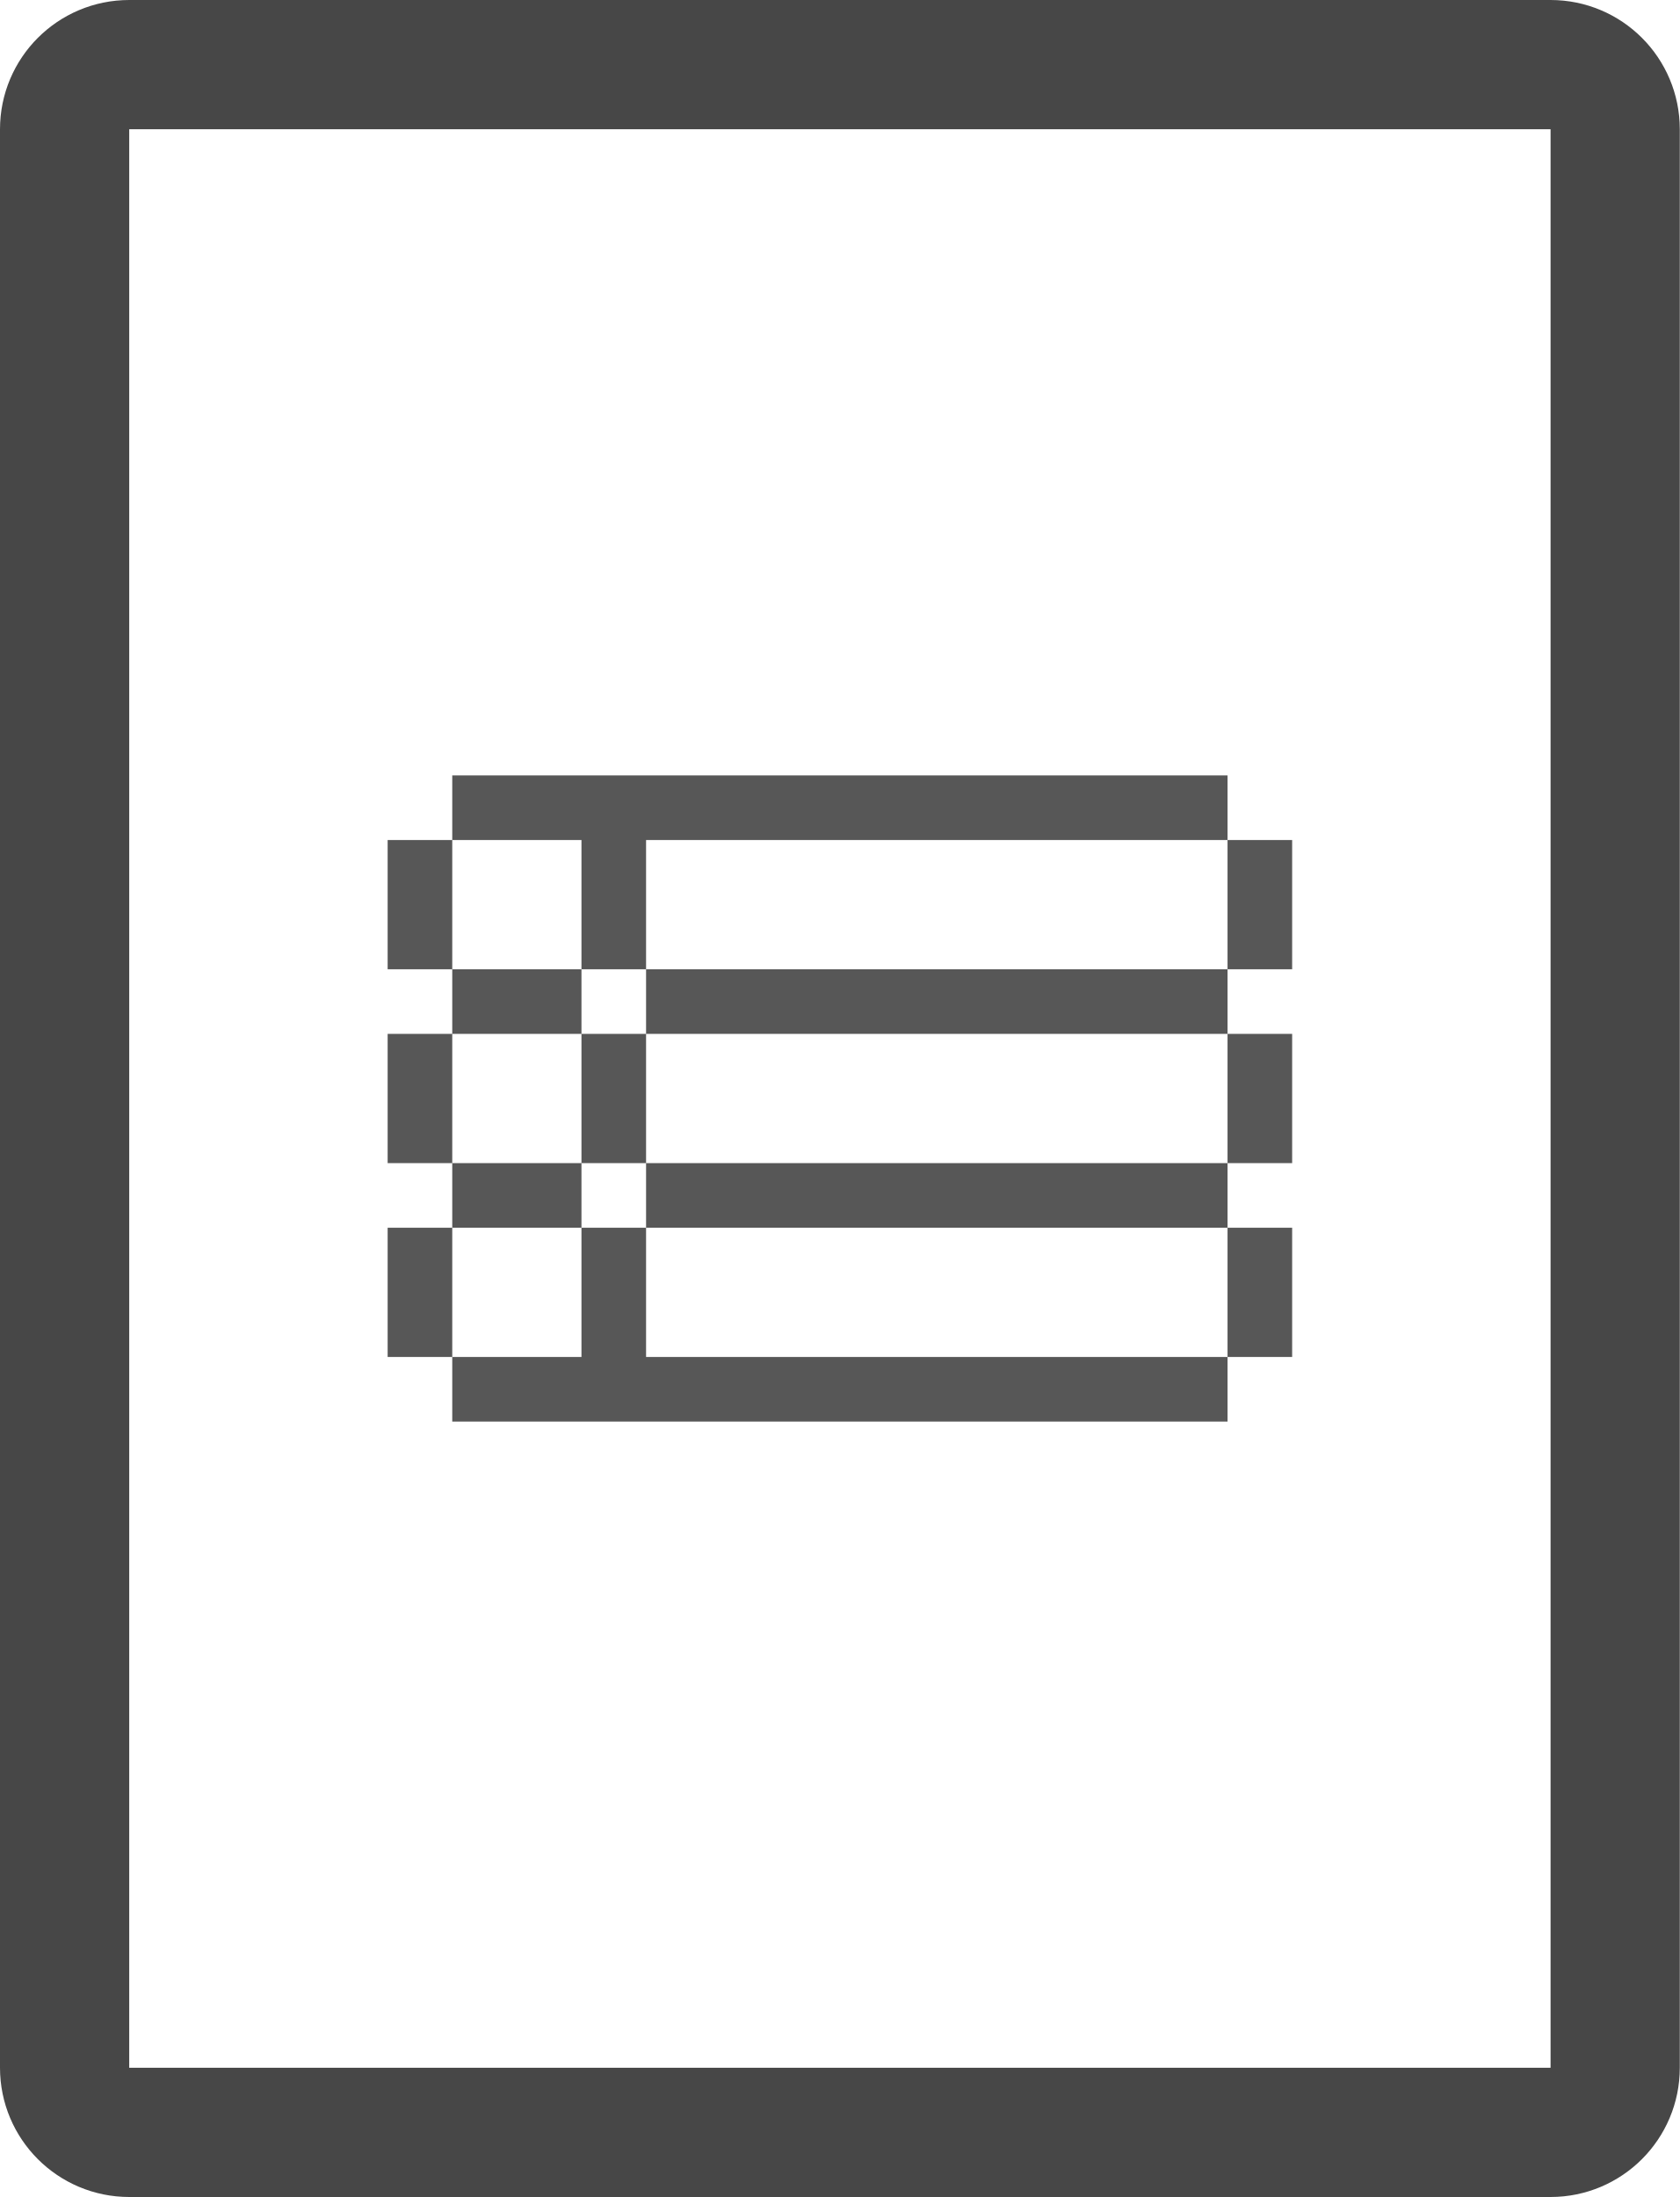
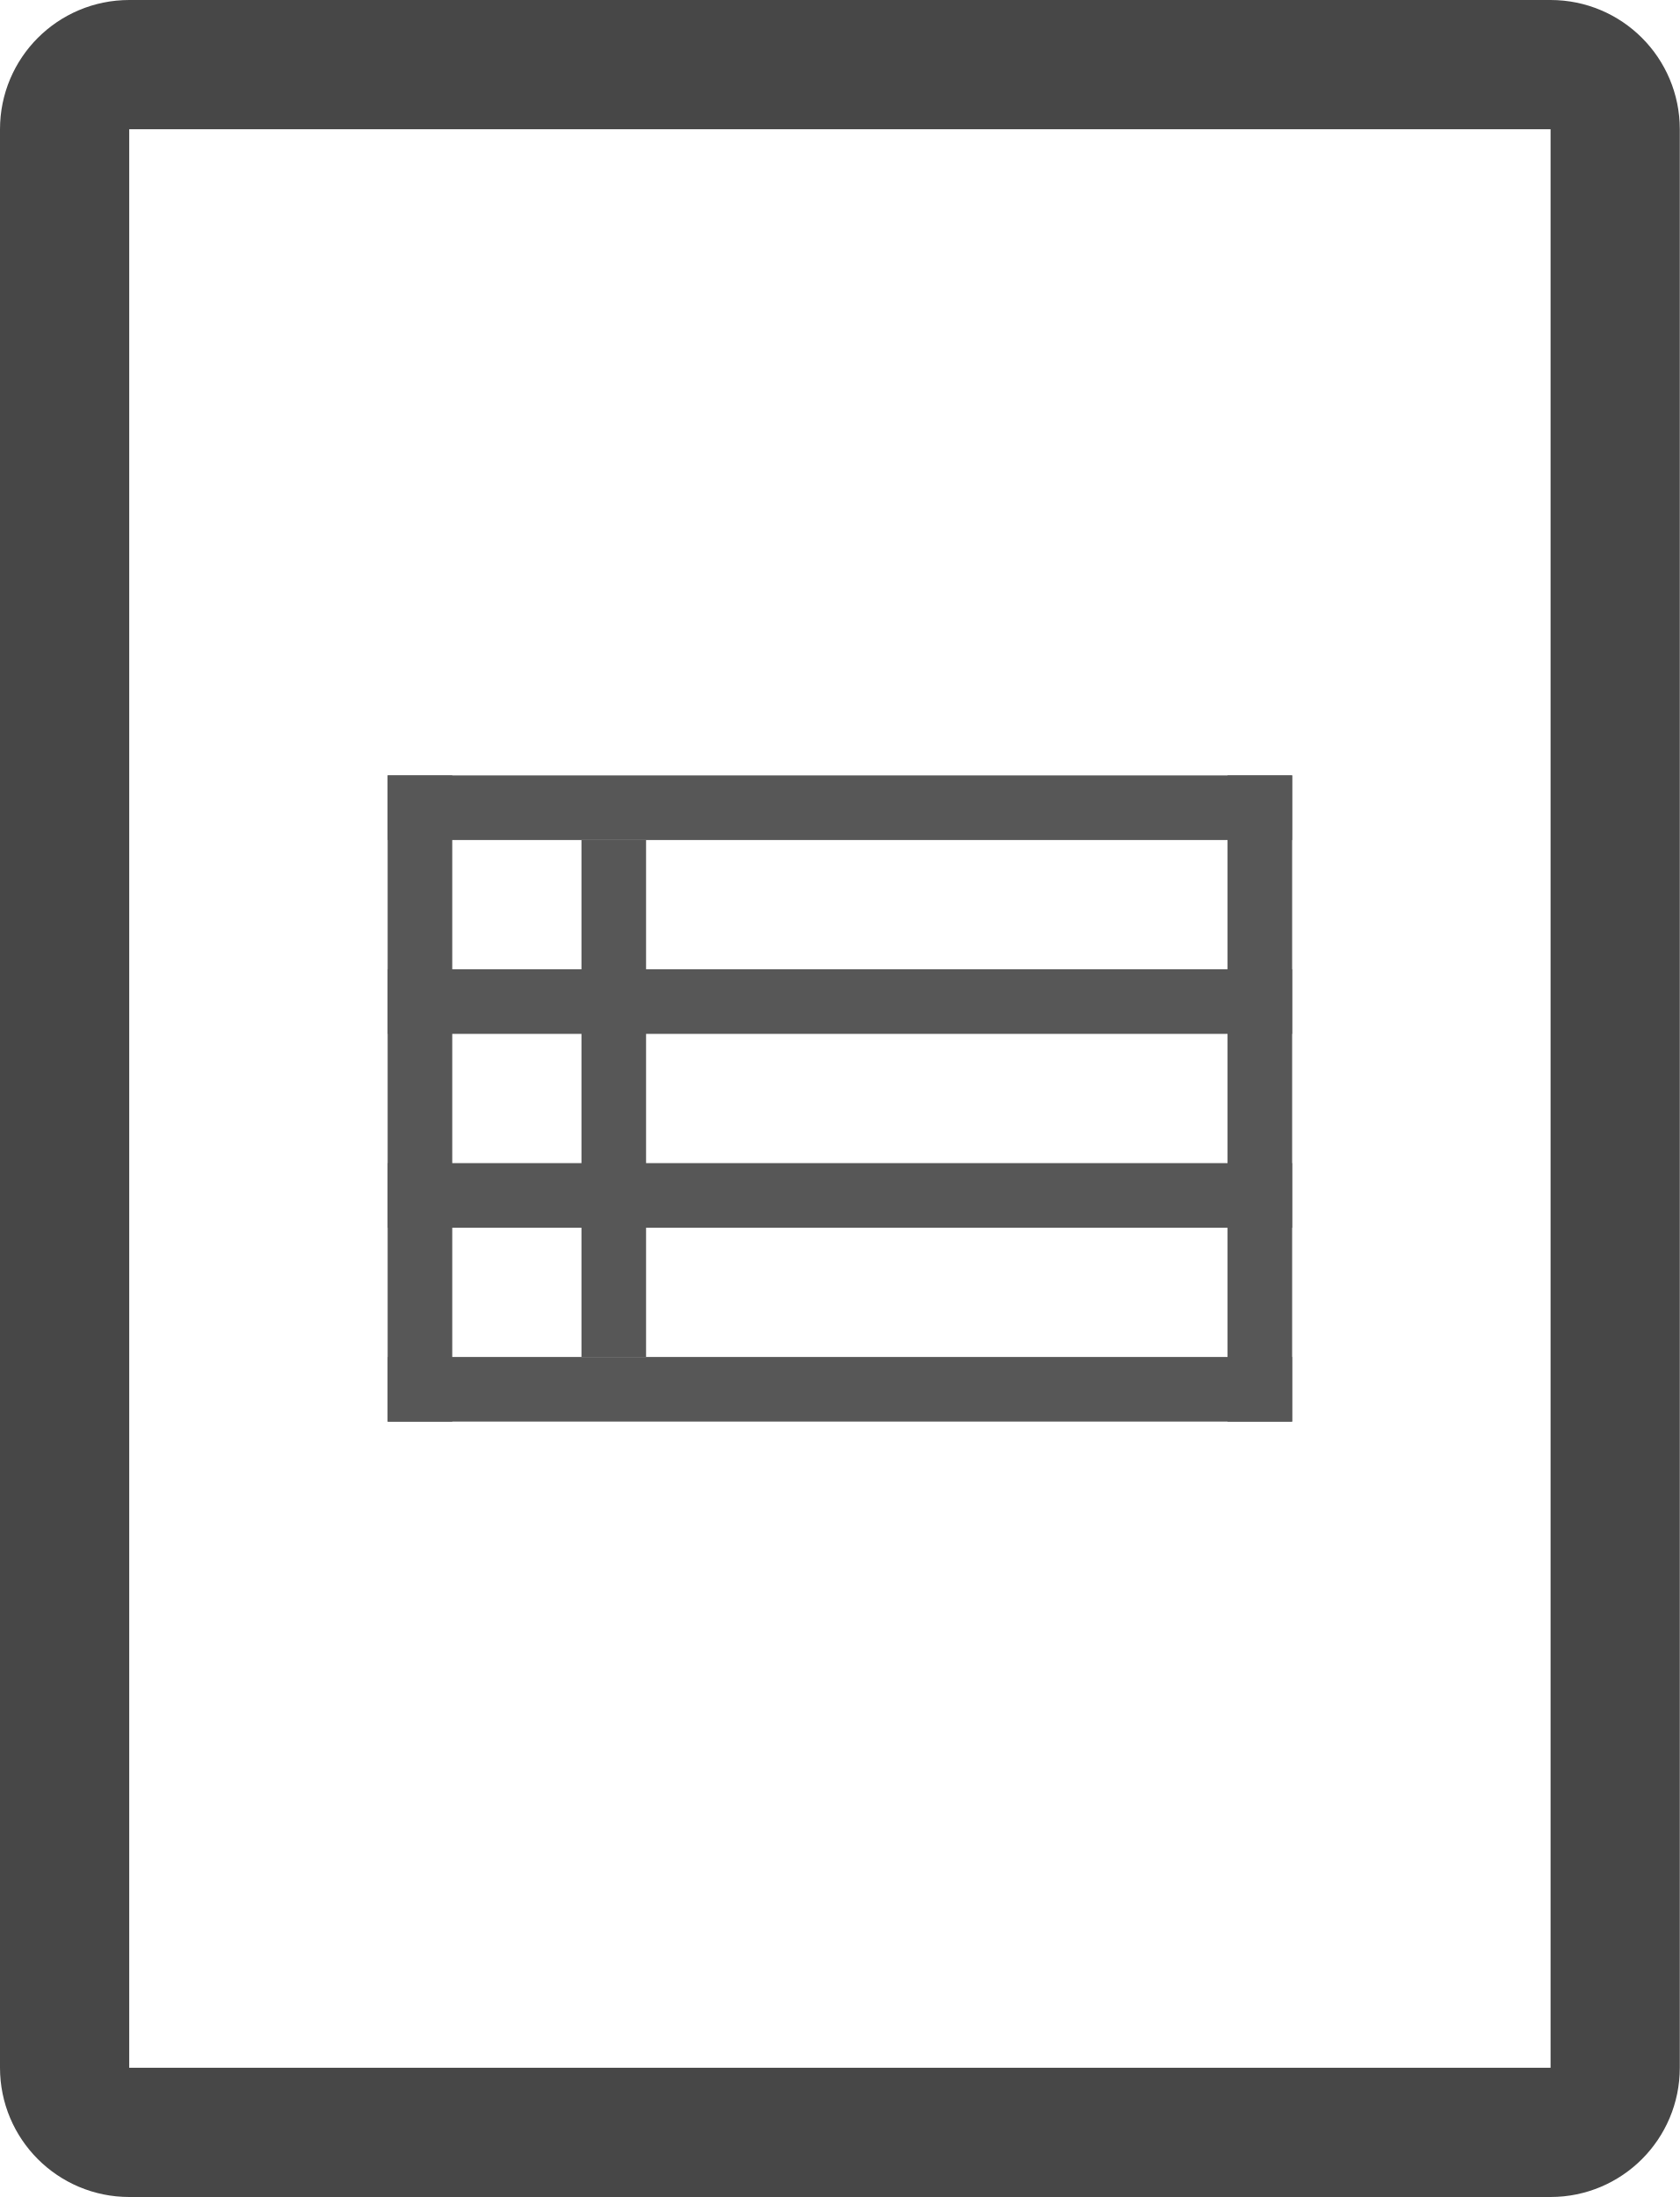
<svg xmlns="http://www.w3.org/2000/svg" width="26" height="34" viewBox="0 0 26 34">
-   <g transform="translate(1)" fill="none" fill-rule="evenodd">
-     <rect stroke="#474747" stroke-width="2" y="1" width="24" height="32" rx="1" />
-     <path d="M5 12h14v1H5zm0 9h14v1H5zm0-9h1v10H5zm13 0h1v10h-1zM5 15h14v1H5zm0 3h14v1H5zm3-5h1v8H8z" fill="#575757" />
+   <g fill="none" fill-rule="evenodd">
+     <g transform="translate(1)">
+       <rect stroke="#474747" stroke-width="2" y="1" width="24" height="32" rx="1" />
+       <g fill="#575757">
+         <path d="M5 12h14v1H5z" />
+         <path d="M5 21h14v1H5z" />
+         <path d="M5 12h1v10H5z" />
+         <path d="M18 12h1v10h-1z" />
+         <g>
+           <path d="M5 15h14v1H5z" />
+           <path d="M5 18h14v1H5z" />
+         </g>
+         <path d="M8 13h1v8H8z" />
+       </g>
+     </g>
  </g>
</svg>
